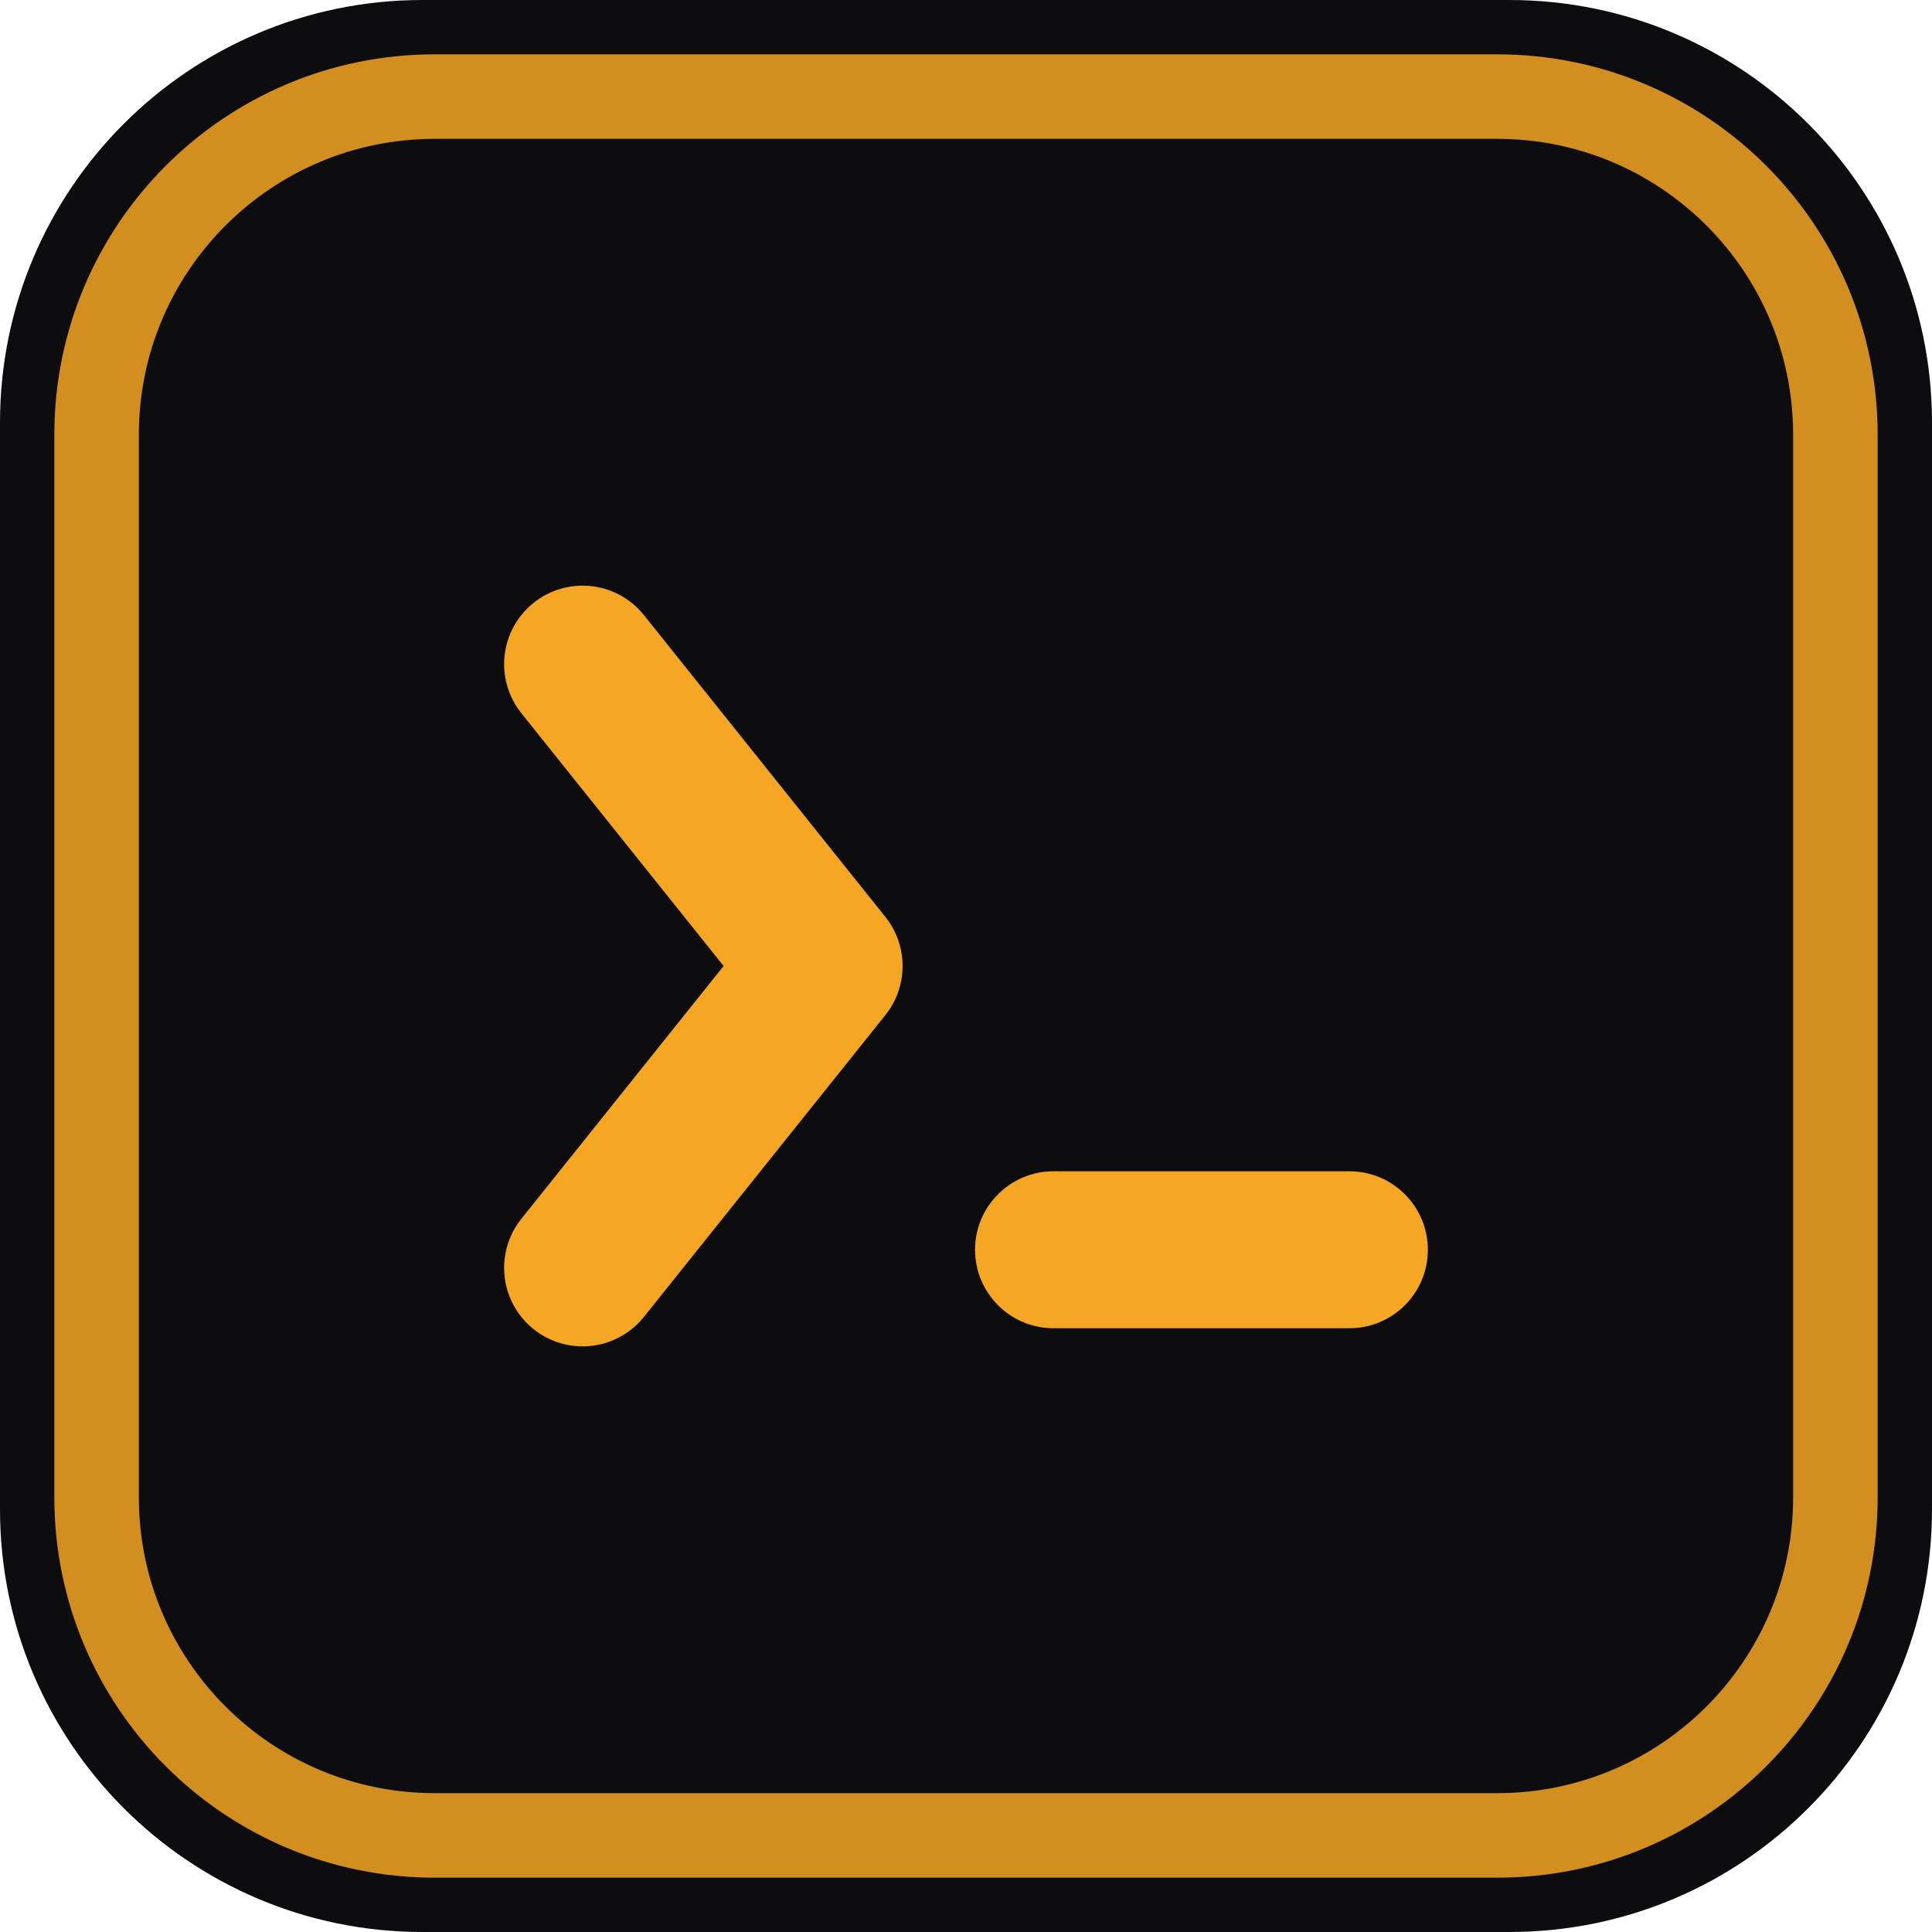
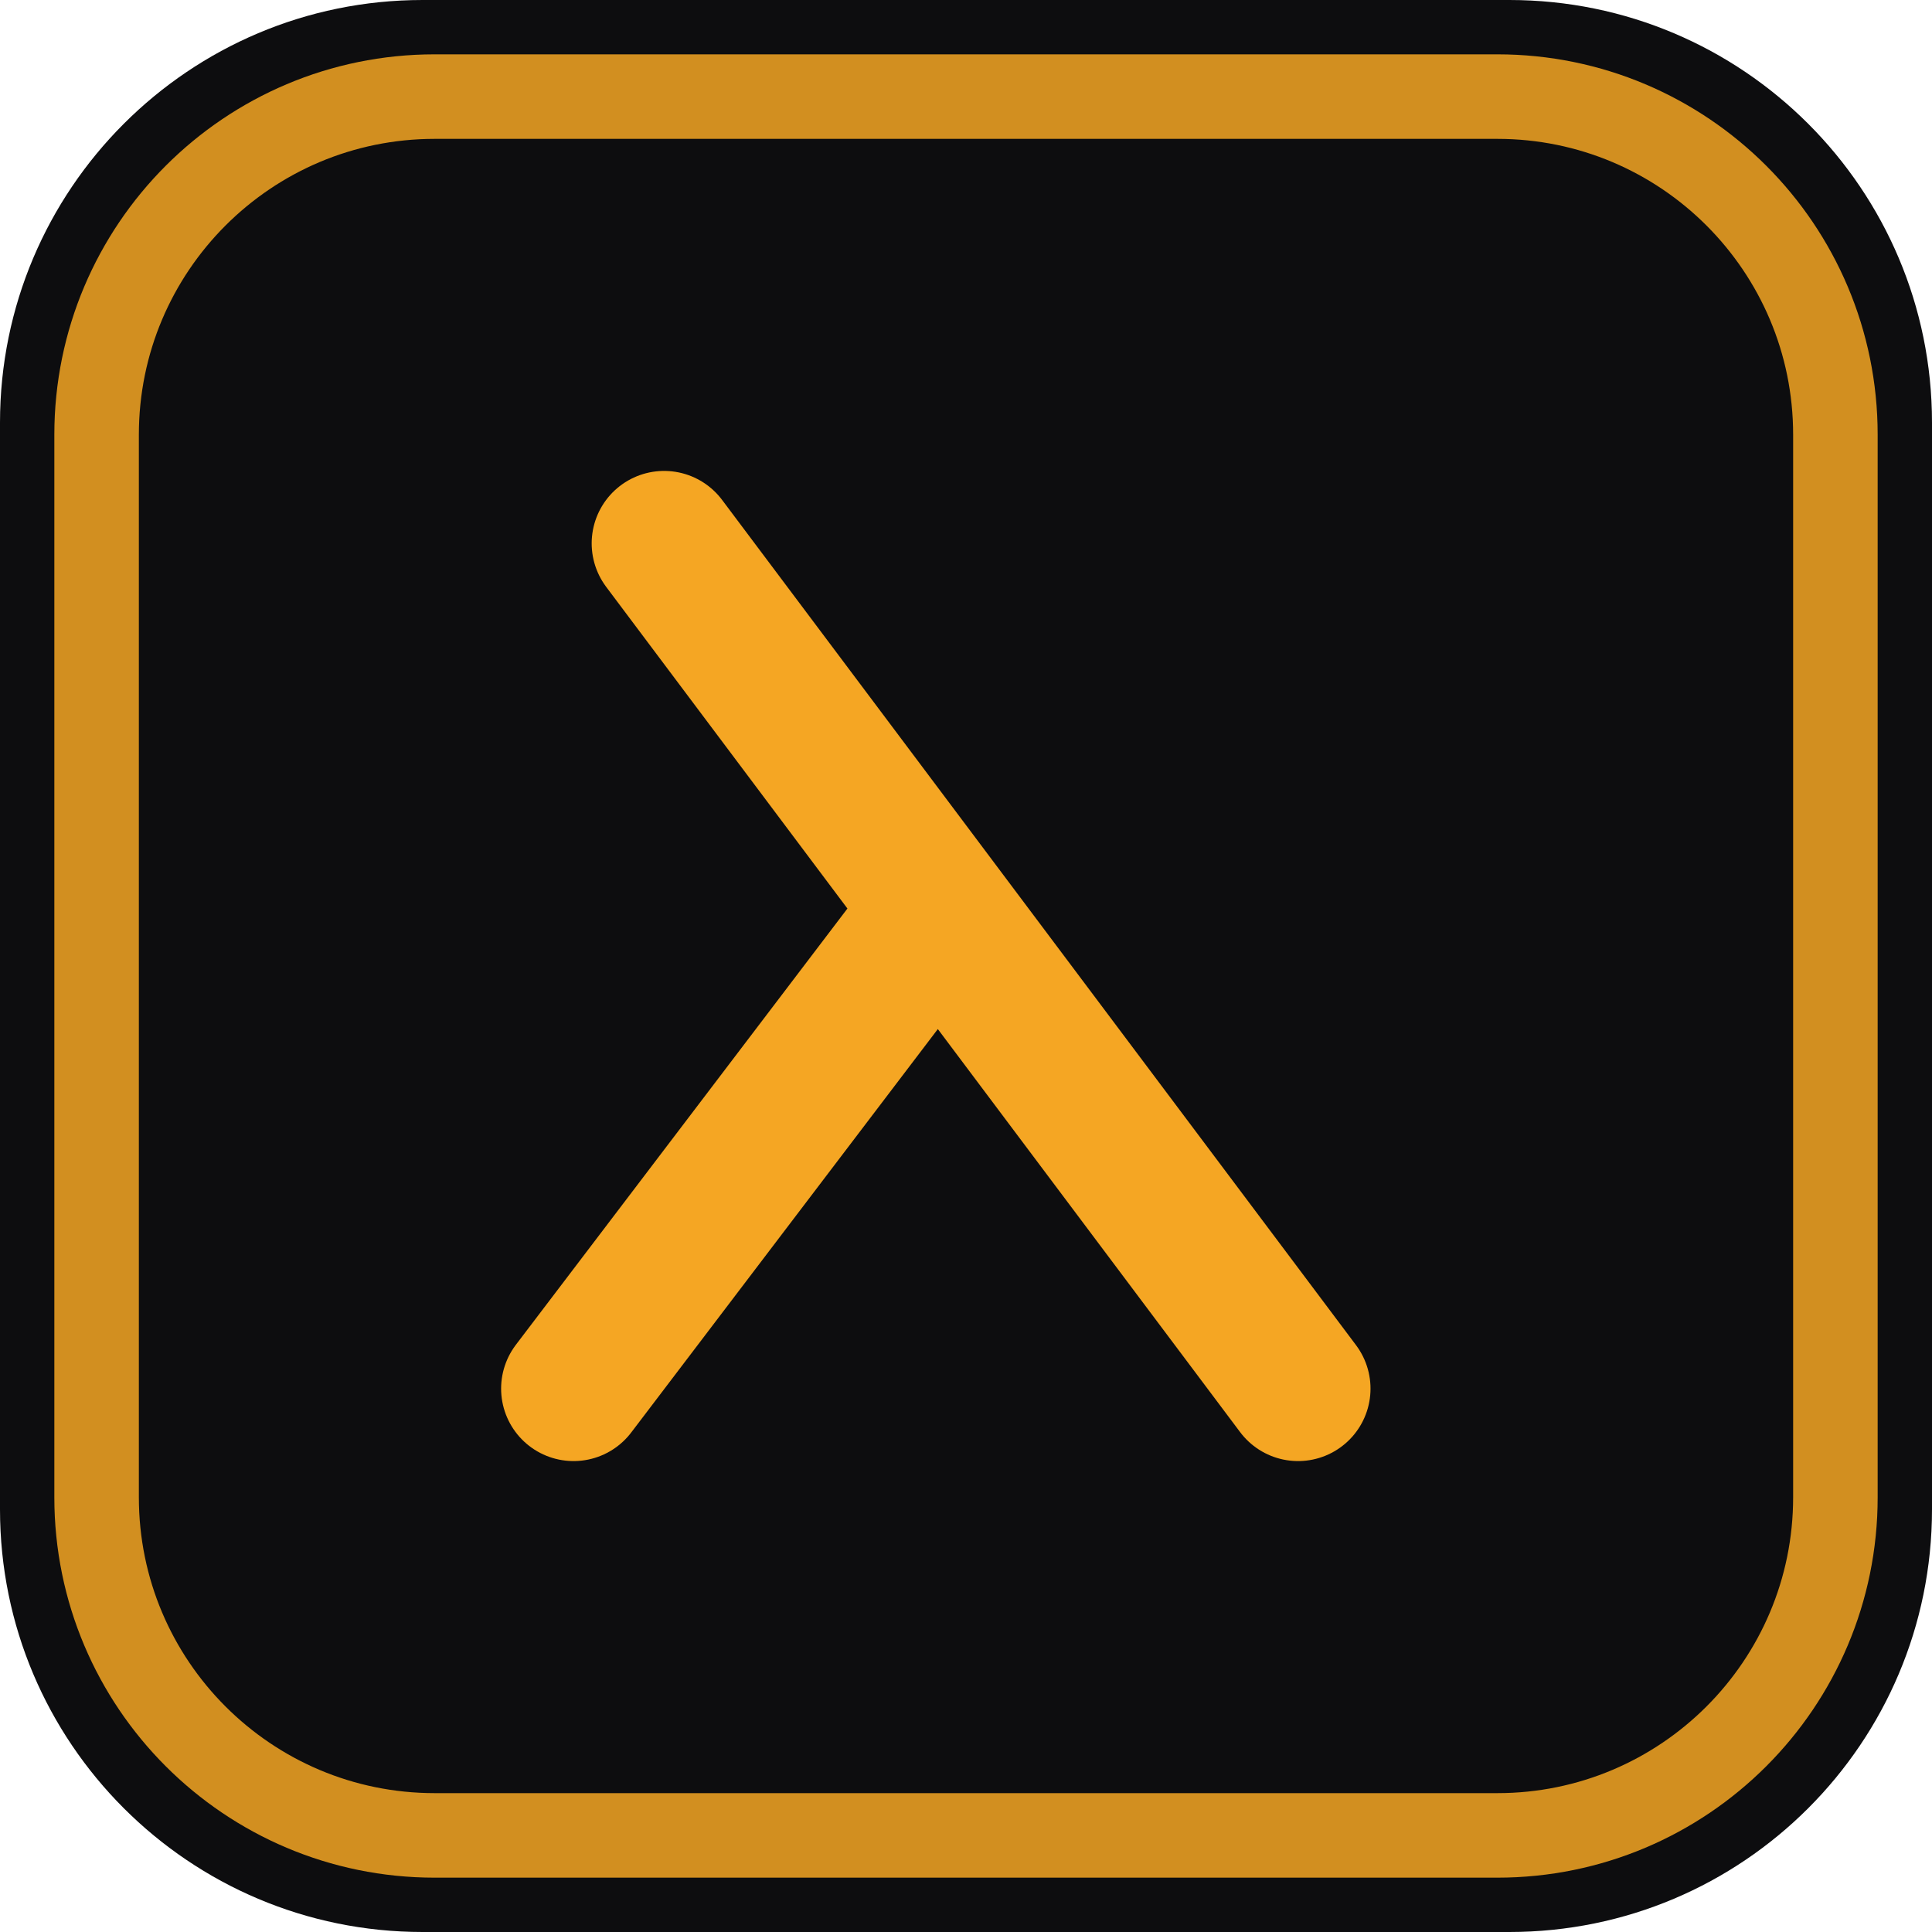
<svg xmlns="http://www.w3.org/2000/svg" viewBox="0 0 32 32" width="32" height="32">
  <rect width="32" height="32" rx="7" fill="#0D0D0F" />
  <rect x="1.6" y="1.6" width="28.8" height="28.8" rx="5.6" fill="none" stroke="#f5a623" stroke-width="1.4" opacity="0.85" />
-   <g transform="translate(-1.35,0)">
-     <path d="M11 11l4 5-4 5" fill="none" stroke="#f5a623" stroke-width="2.6" stroke-linecap="round" stroke-linejoin="round" />
-     <rect x="17.5" y="19.4" width="7.5" height="2.6" rx="1.3" fill="#f5a623" />
-   </g>
+   <path d="M11 9 L21.5 23 M15.2 15.5 L9.5 23" fill="none" stroke="#f5a623" stroke-width="2.4" stroke-linecap="round" stroke-linejoin="round" />
</svg>
